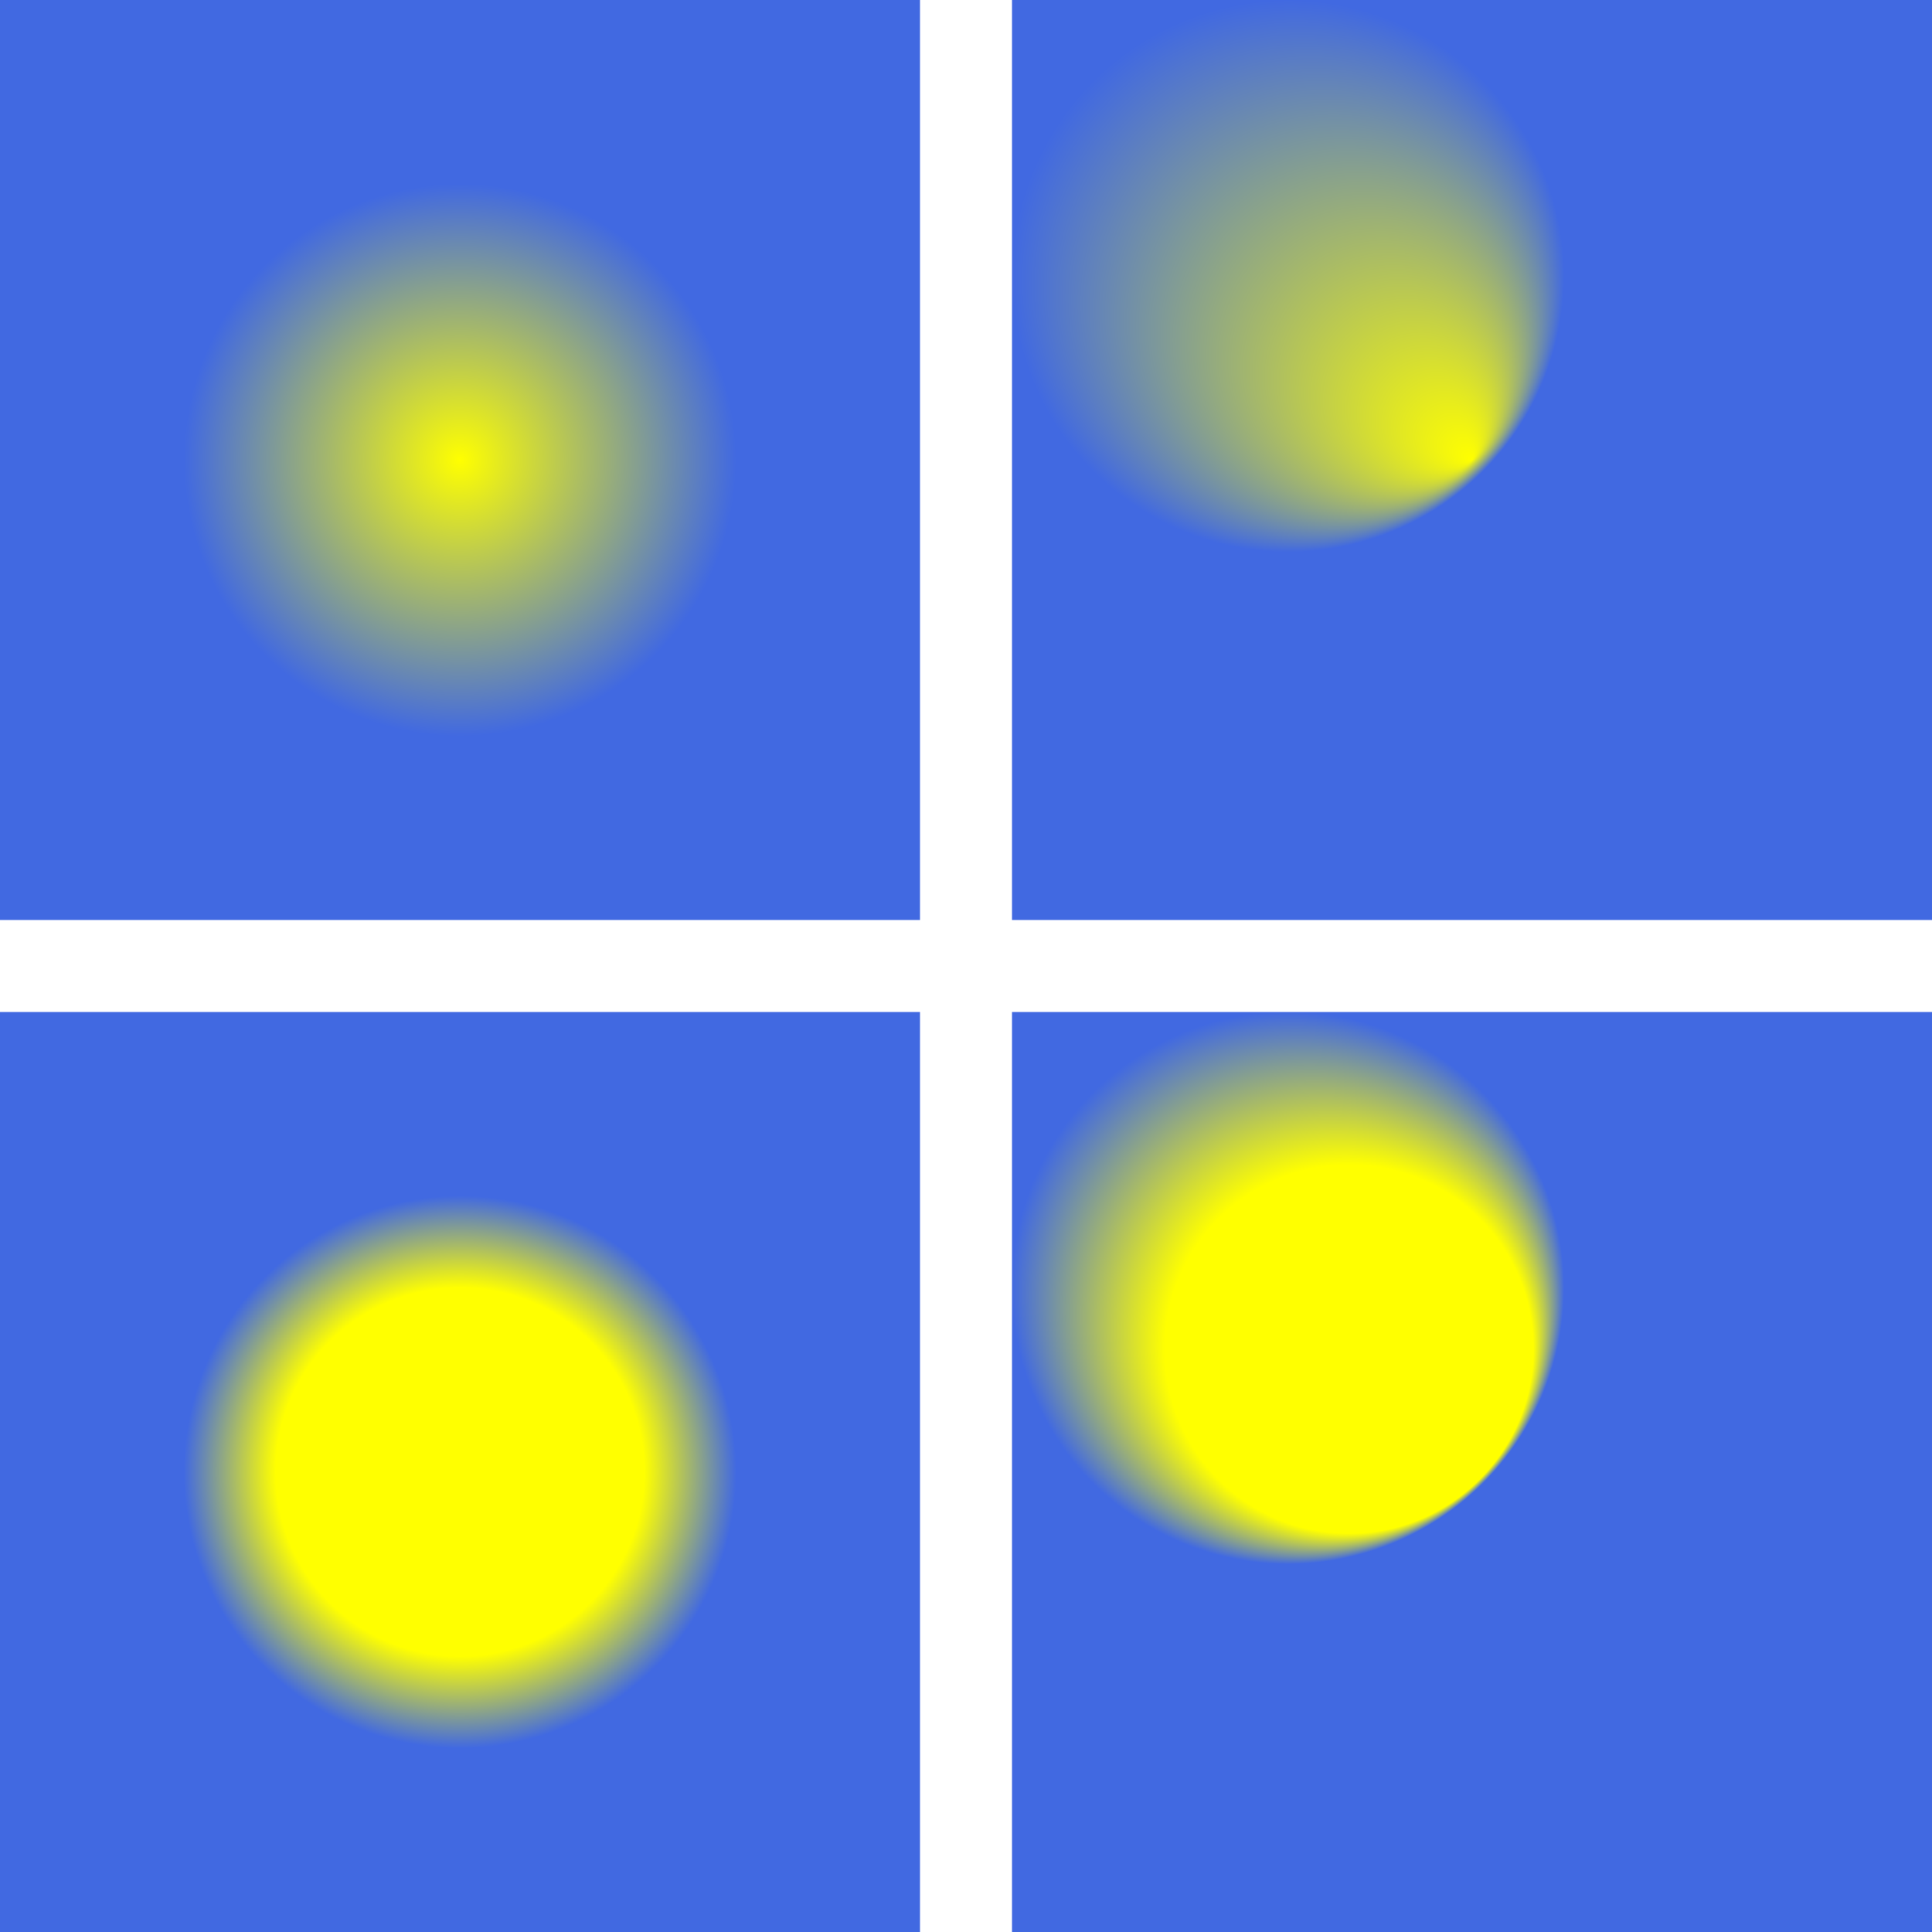
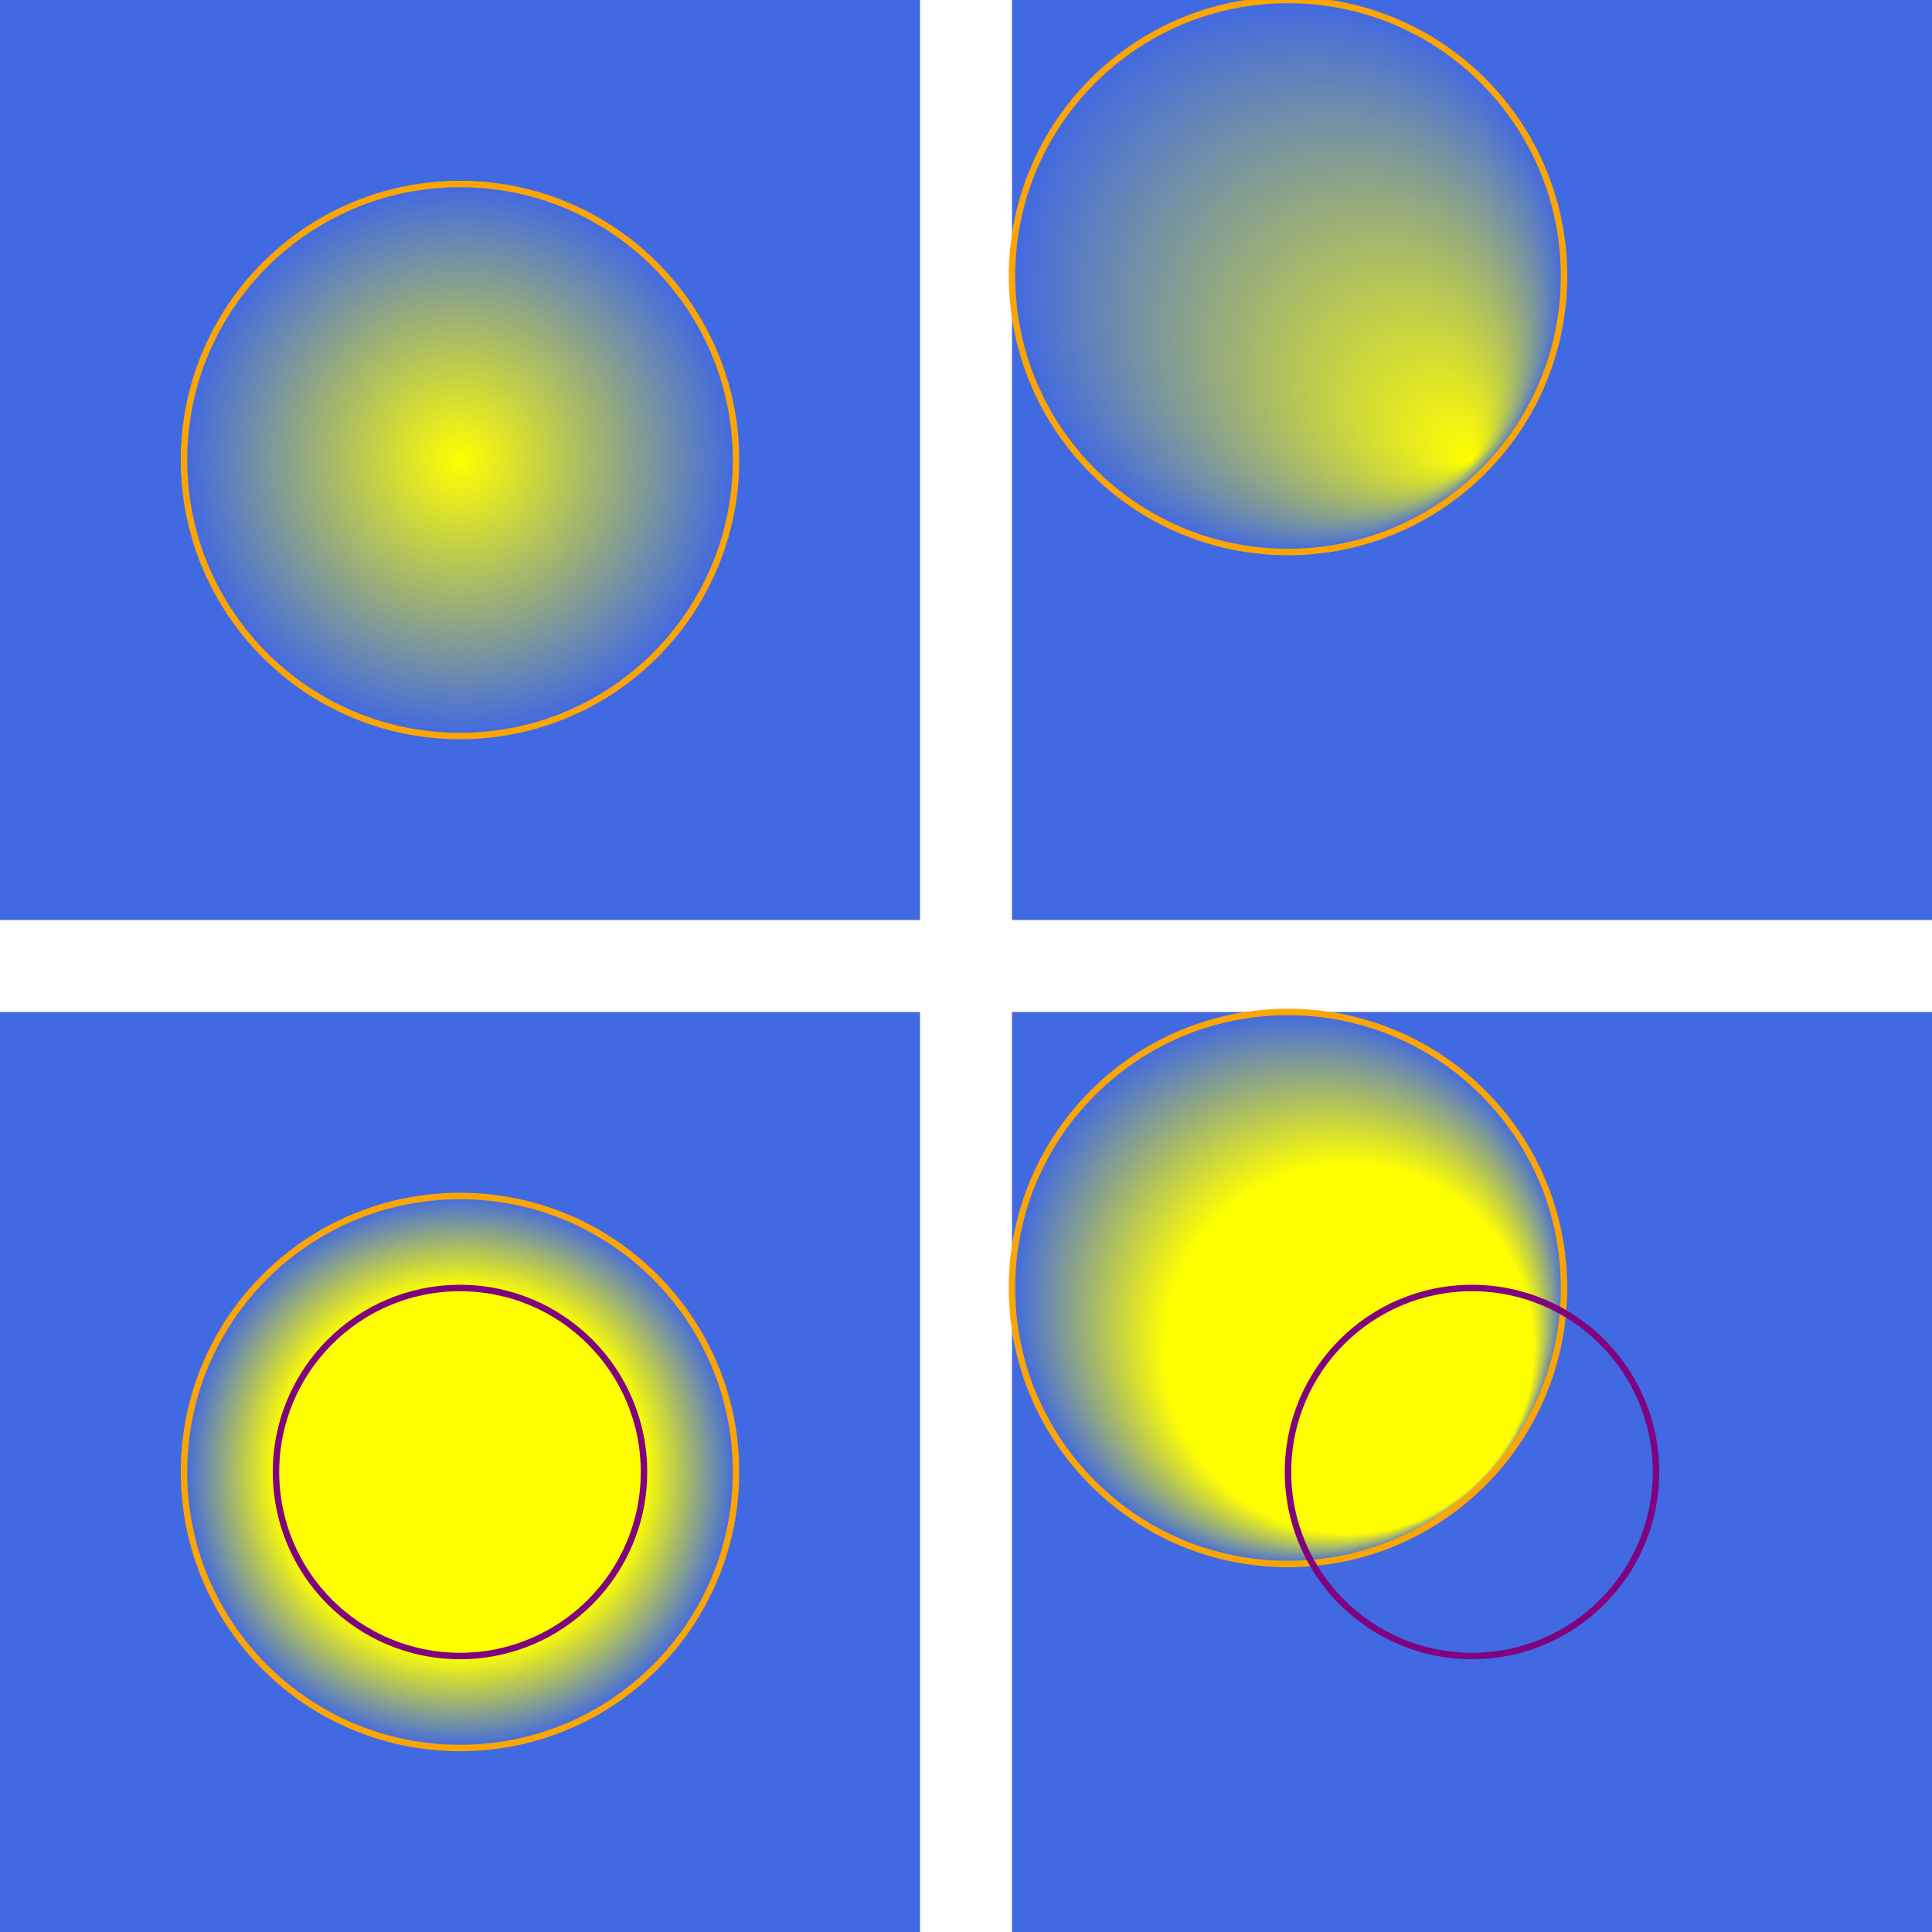
<svg xmlns="http://www.w3.org/2000/svg" font-size="1" viewBox="0.0 0.0 300.0 300.0" stroke="rgb(0,0,0)" width="300" stroke-opacity="1" height="300" version="1.1">
  <defs />
  <defs>
    <radialGradient id="gradient0" gradientTransform="matrix(142.8571,-0,0,-142.8571,228.5714,228.5714)" fy="0" gradientUnits="userSpaceOnUse" cx="-0.2" r="0.3" spreadMethod="pad" cy="0.2" fx="0">
      <stop offset="0.667" stop-opacity="1" stop-color="rgb(255,255,0)" />
      <stop offset="0.667" stop-opacity="1" stop-color="rgb(255,255,0)" />
      <stop offset="1" stop-opacity="1" stop-color="rgb(65,105,225)" />
    </radialGradient>
  </defs>
  <g stroke-linejoin="miter" fill-opacity="1" fill="url(#gradient0)" stroke="rgb(0,0,0)" stroke-linecap="butt" stroke-miterlimit="10.0" stroke-opacity="1.0" stroke-width="0.0">
    <path d="M 300,300 l -0,-142.857 h -142.857 l -0,142.857 Z" />
  </g>
+   <g stroke-linejoin="miter" fill-opacity="0.0" fill="rgb(0,0,0)" stroke="rgb(255,165,0)" stroke-linecap="butt" stroke-miterlimit="10.0" stroke-opacity="1.0" stroke-width="1.0">
+     <path d="M 242.857,200 c 0,-23.669 -19.188,-42.857 -42.857 -42.857c -23.669,-0 -42.857,19.188 -42.857 42.857c -0,23.669 19.188,42.857 42.857 42.857c 23.669,0 42.857,-19.188 42.857 -42.857Z" />
+   </g>
+   <g stroke-linejoin="miter" fill-opacity="0.0" fill="rgb(0,0,0)" stroke="rgb(128,0,128)" stroke-linecap="butt" stroke-miterlimit="10.0" stroke-opacity="1.0" stroke-width="1.0">
+     <path d="M 257.143,228.571 c 0,-15.78 -12.792,-28.571 -28.571 -28.571c -15.78,-0 -28.571,12.792 -28.571 28.571c -0,15.78 12.792,28.571 28.571 28.571c 15.78,0 28.571,-12.792 28.571 -28.571Z" />
+   </g>
  <defs>
-     <radialGradient id="gradient2" gradientTransform="matrix(142.8571,-0,0,-142.8571,71.4286,228.5714)" fy="0" gradientUnits="userSpaceOnUse" cx="0" r="0.3" spreadMethod="pad" cy="0" fx="0">
+     <radialGradient id="gradient6" gradientTransform="matrix(142.8571,-0,0,-142.8571,71.4286,228.5714)" fy="0" gradientUnits="userSpaceOnUse" cx="0" r="0.3" spreadMethod="pad" cy="0" fx="0">
      <stop offset="0.667" stop-opacity="1" stop-color="rgb(255,255,0)" />
      <stop offset="0.667" stop-opacity="1" stop-color="rgb(255,255,0)" />
      <stop offset="1" stop-opacity="1" stop-color="rgb(65,105,225)" />
    </radialGradient>
  </defs>
-   <g stroke-linejoin="miter" fill-opacity="1" fill="url(#gradient2)" stroke="rgb(0,0,0)" stroke-linecap="butt" stroke-miterlimit="10.0" stroke-opacity="1.0" stroke-width="0.0">
+   <g stroke-linejoin="miter" fill-opacity="1" fill="url(#gradient6)" stroke="rgb(0,0,0)" stroke-linecap="butt" stroke-miterlimit="10.0" stroke-opacity="1.0" stroke-width="0.0">
    <path d="M 142.857,300 l -0,-142.857 h -142.857 l -0,142.857 Z" />
  </g>
+   <g stroke-linejoin="miter" fill-opacity="0.0" fill="rgb(0,0,0)" stroke="rgb(255,165,0)" stroke-linecap="butt" stroke-miterlimit="10.0" stroke-opacity="1.0" stroke-width="1.0">
+     <path d="M 114.286,228.571 c 0,-23.669 -19.188,-42.857 -42.857 -42.857c -23.669,-0 -42.857,19.188 -42.857 42.857c -0,23.669 19.188,42.857 42.857 42.857c 23.669,0 42.857,-19.188 42.857 -42.857Z" />
+   </g>
+   <g stroke-linejoin="miter" fill-opacity="0.0" fill="rgb(0,0,0)" stroke="rgb(128,0,128)" stroke-linecap="butt" stroke-miterlimit="10.0" stroke-opacity="1.0" stroke-width="1.0">
+     <path d="M 100,228.571 c 0,-15.78 -12.792,-28.571 -28.571 -28.571c -15.78,-0 -28.571,12.792 -28.571 28.571c -0,15.78 12.792,28.571 28.571 28.571c 15.78,0 28.571,-12.792 28.571 -28.571Z" />
+   </g>
  <defs>
-     <radialGradient id="gradient4" gradientTransform="matrix(142.8571,-0,0,-142.8571,228.5714,71.4286)" fy="0" gradientUnits="userSpaceOnUse" cx="-0.2" r="0.3" spreadMethod="pad" cy="0.2" fx="0">
+     <radialGradient id="gradient12" gradientTransform="matrix(142.8571,-0,0,-142.8571,228.5714,71.4286)" fy="0" gradientUnits="userSpaceOnUse" cx="-0.2" r="0.3" spreadMethod="pad" cy="0.2" fx="0">
      <stop offset="0" stop-opacity="1" stop-color="rgb(255,255,0)" />
      <stop offset="0" stop-opacity="1" stop-color="rgb(255,255,0)" />
      <stop offset="1" stop-opacity="1" stop-color="rgb(65,105,225)" />
    </radialGradient>
  </defs>
-   <g stroke-linejoin="miter" fill-opacity="1" fill="url(#gradient4)" stroke="rgb(0,0,0)" stroke-linecap="butt" stroke-miterlimit="10.0" stroke-opacity="1.0" stroke-width="0.0">
+   <g stroke-linejoin="miter" fill-opacity="1" fill="url(#gradient12)" stroke="rgb(0,0,0)" stroke-linecap="butt" stroke-miterlimit="10.0" stroke-opacity="1.0" stroke-width="0.0">
    <path d="M 300,142.857 l -0,-142.857 h -142.857 l -0,142.857 Z" />
  </g>
+   <g stroke-linejoin="miter" fill-opacity="0.0" fill="rgb(0,0,0)" stroke="rgb(255,165,0)" stroke-linecap="butt" stroke-miterlimit="10.0" stroke-opacity="1.0" stroke-width="1.0">
+     <path d="M 242.857,42.857 c 0,-23.669 -19.188,-42.857 -42.857 -42.857c -23.669,-0 -42.857,19.188 -42.857 42.857c -0,23.669 19.188,42.857 42.857 42.857c 23.669,0 42.857,-19.188 42.857 -42.857Z" />
+   </g>
  <defs>
-     <radialGradient id="gradient6" gradientTransform="matrix(142.8571,-0,0,-142.8571,71.4286,71.4286)" fy="0" gradientUnits="userSpaceOnUse" cx="0" r="0.3" spreadMethod="pad" cy="0" fx="0">
+     <radialGradient id="gradient16" gradientTransform="matrix(142.8571,-0,0,-142.8571,71.4286,71.4286)" fy="0" gradientUnits="userSpaceOnUse" cx="0" r="0.3" spreadMethod="pad" cy="0" fx="0">
      <stop offset="0" stop-opacity="1" stop-color="rgb(255,255,0)" />
      <stop offset="0" stop-opacity="1" stop-color="rgb(255,255,0)" />
      <stop offset="1" stop-opacity="1" stop-color="rgb(65,105,225)" />
    </radialGradient>
  </defs>
-   <g stroke-linejoin="miter" fill-opacity="1" fill="url(#gradient6)" stroke="rgb(0,0,0)" stroke-linecap="butt" stroke-miterlimit="10.0" stroke-opacity="1.0" stroke-width="0.0">
+   <g stroke-linejoin="miter" fill-opacity="1" fill="url(#gradient16)" stroke="rgb(0,0,0)" stroke-linecap="butt" stroke-miterlimit="10.0" stroke-opacity="1.0" stroke-width="0.0">
    <path d="M 142.857,142.857 l -0,-142.857 h -142.857 l -0,142.857 Z" />
  </g>
+   <g stroke-linejoin="miter" fill-opacity="0.0" fill="rgb(0,0,0)" stroke="rgb(255,165,0)" stroke-linecap="butt" stroke-miterlimit="10.0" stroke-opacity="1.0" stroke-width="1.0">
+     <path d="M 114.286,71.429 c 0,-23.669 -19.188,-42.857 -42.857 -42.857c -23.669,-0 -42.857,19.188 -42.857 42.857c -0,23.669 19.188,42.857 42.857 42.857c 23.669,0 42.857,-19.188 42.857 -42.857Z" />
+   </g>
</svg>
